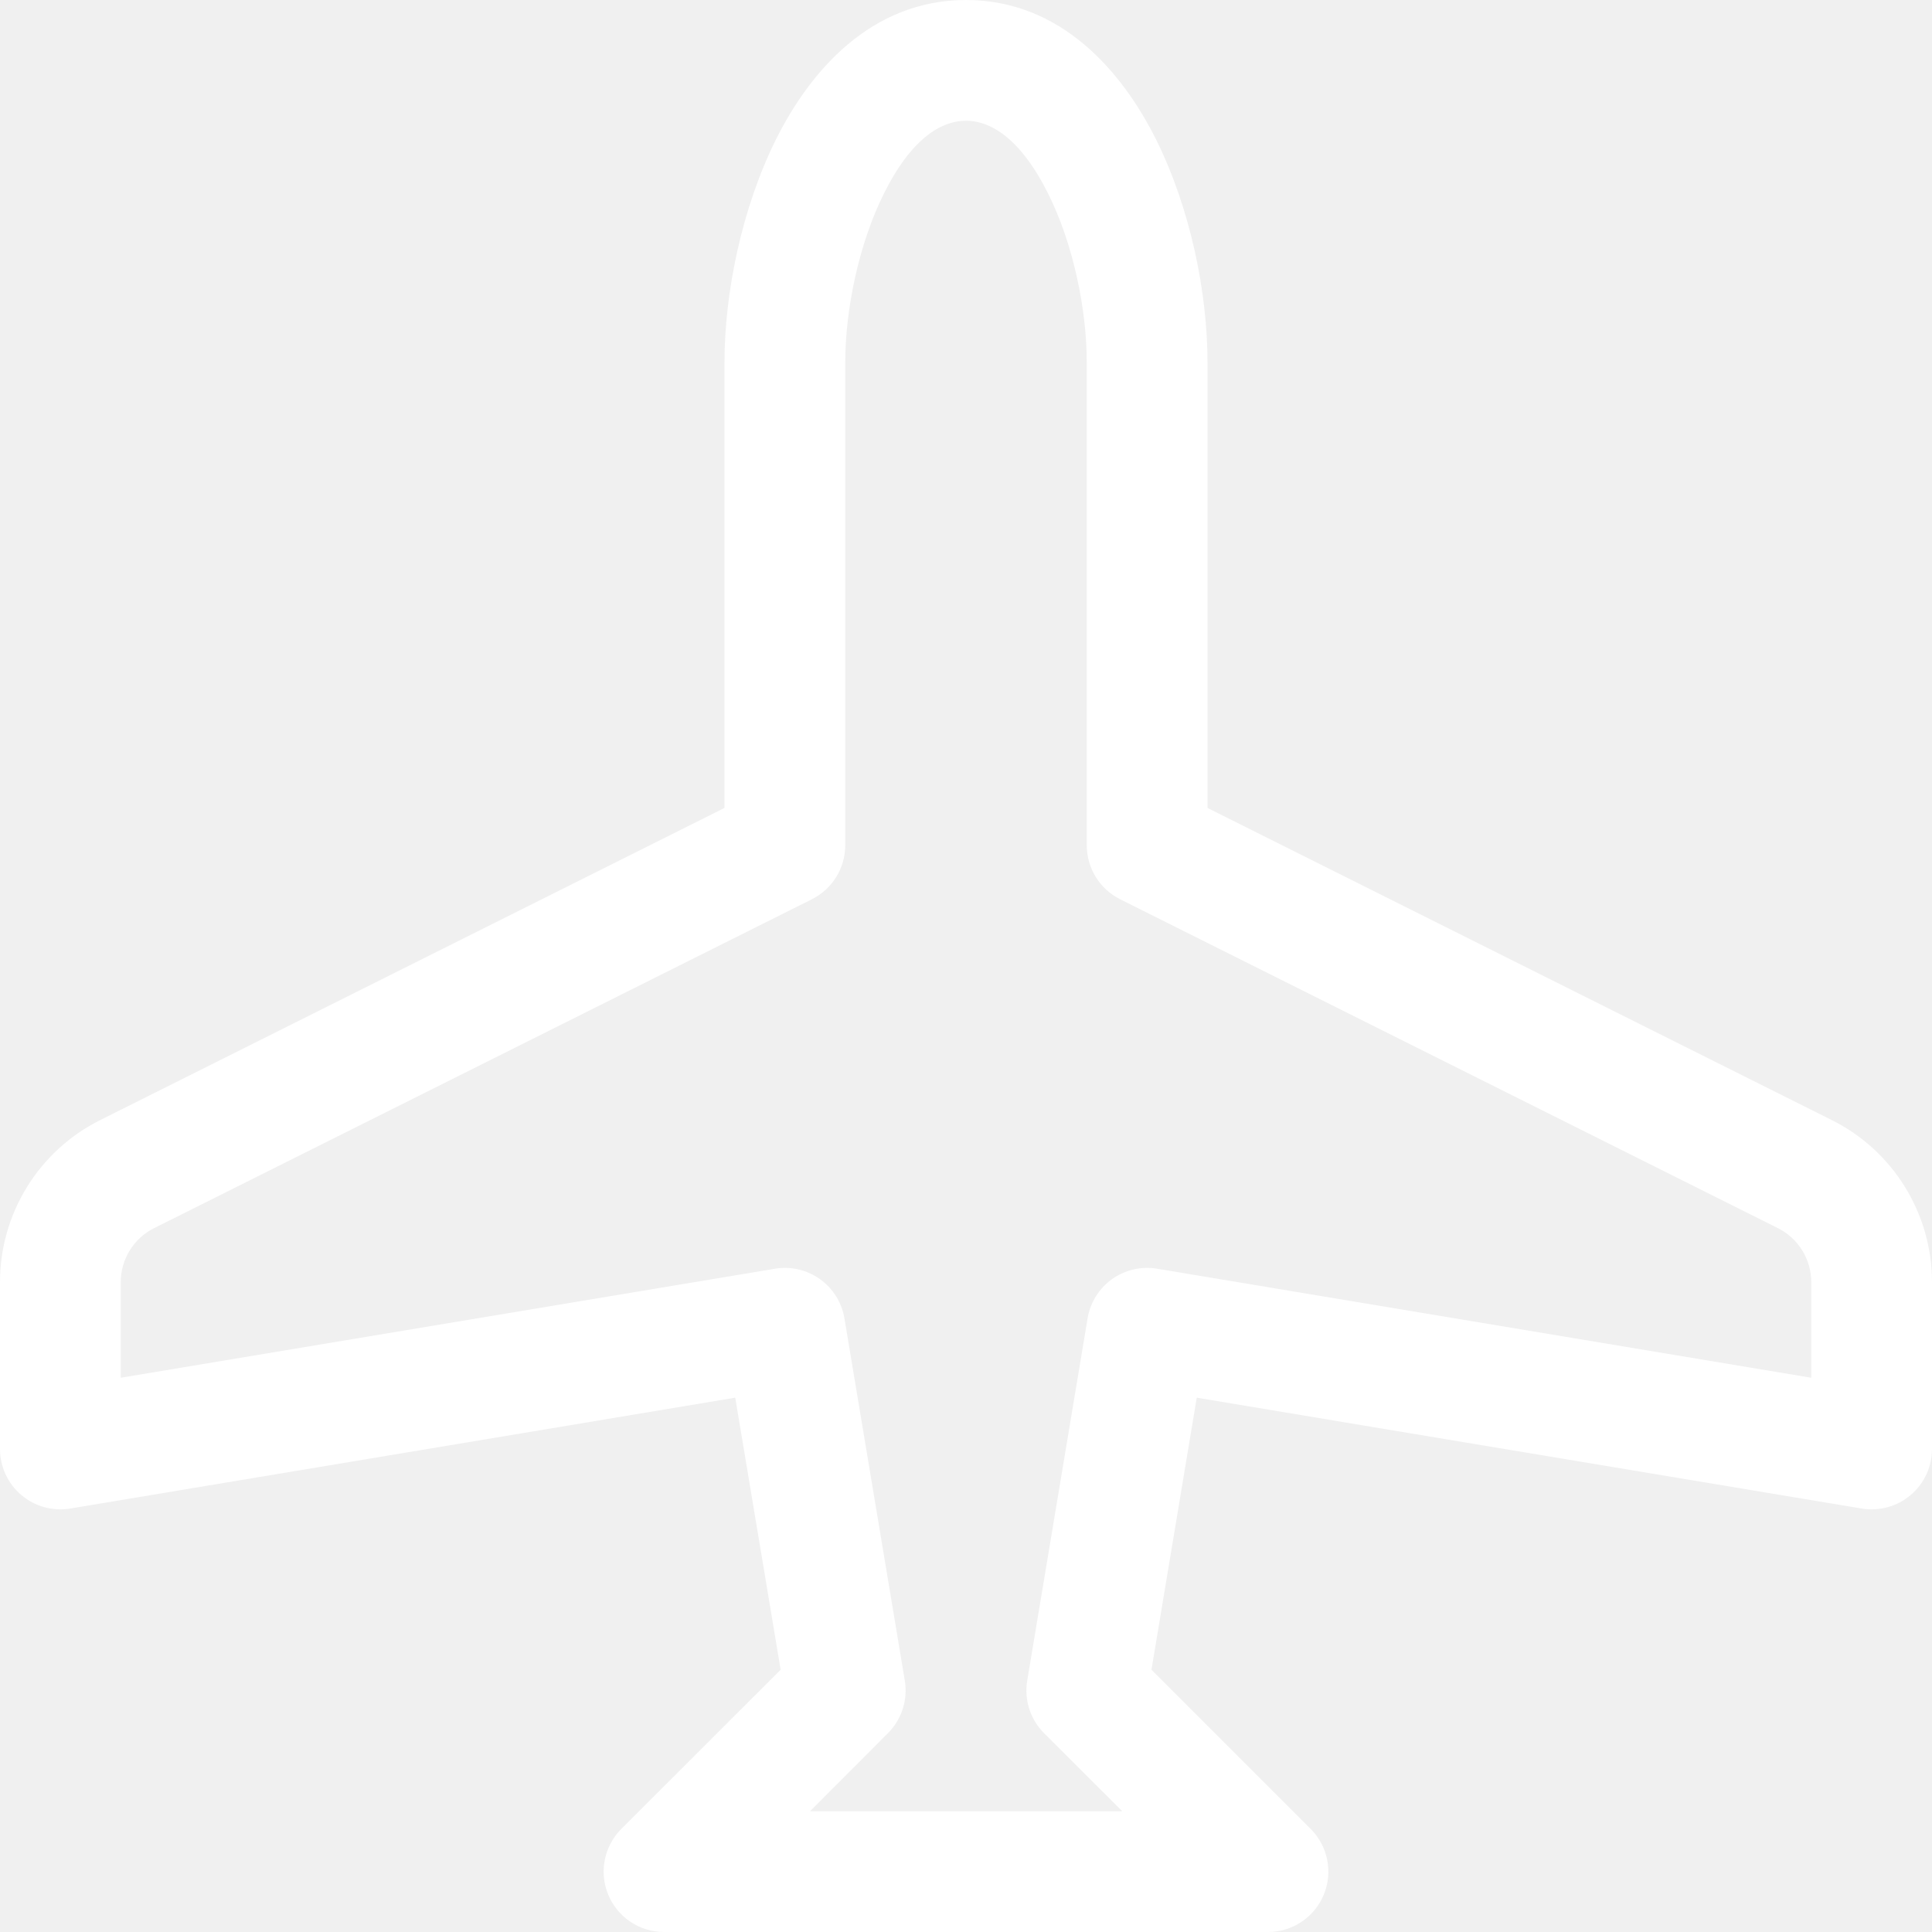
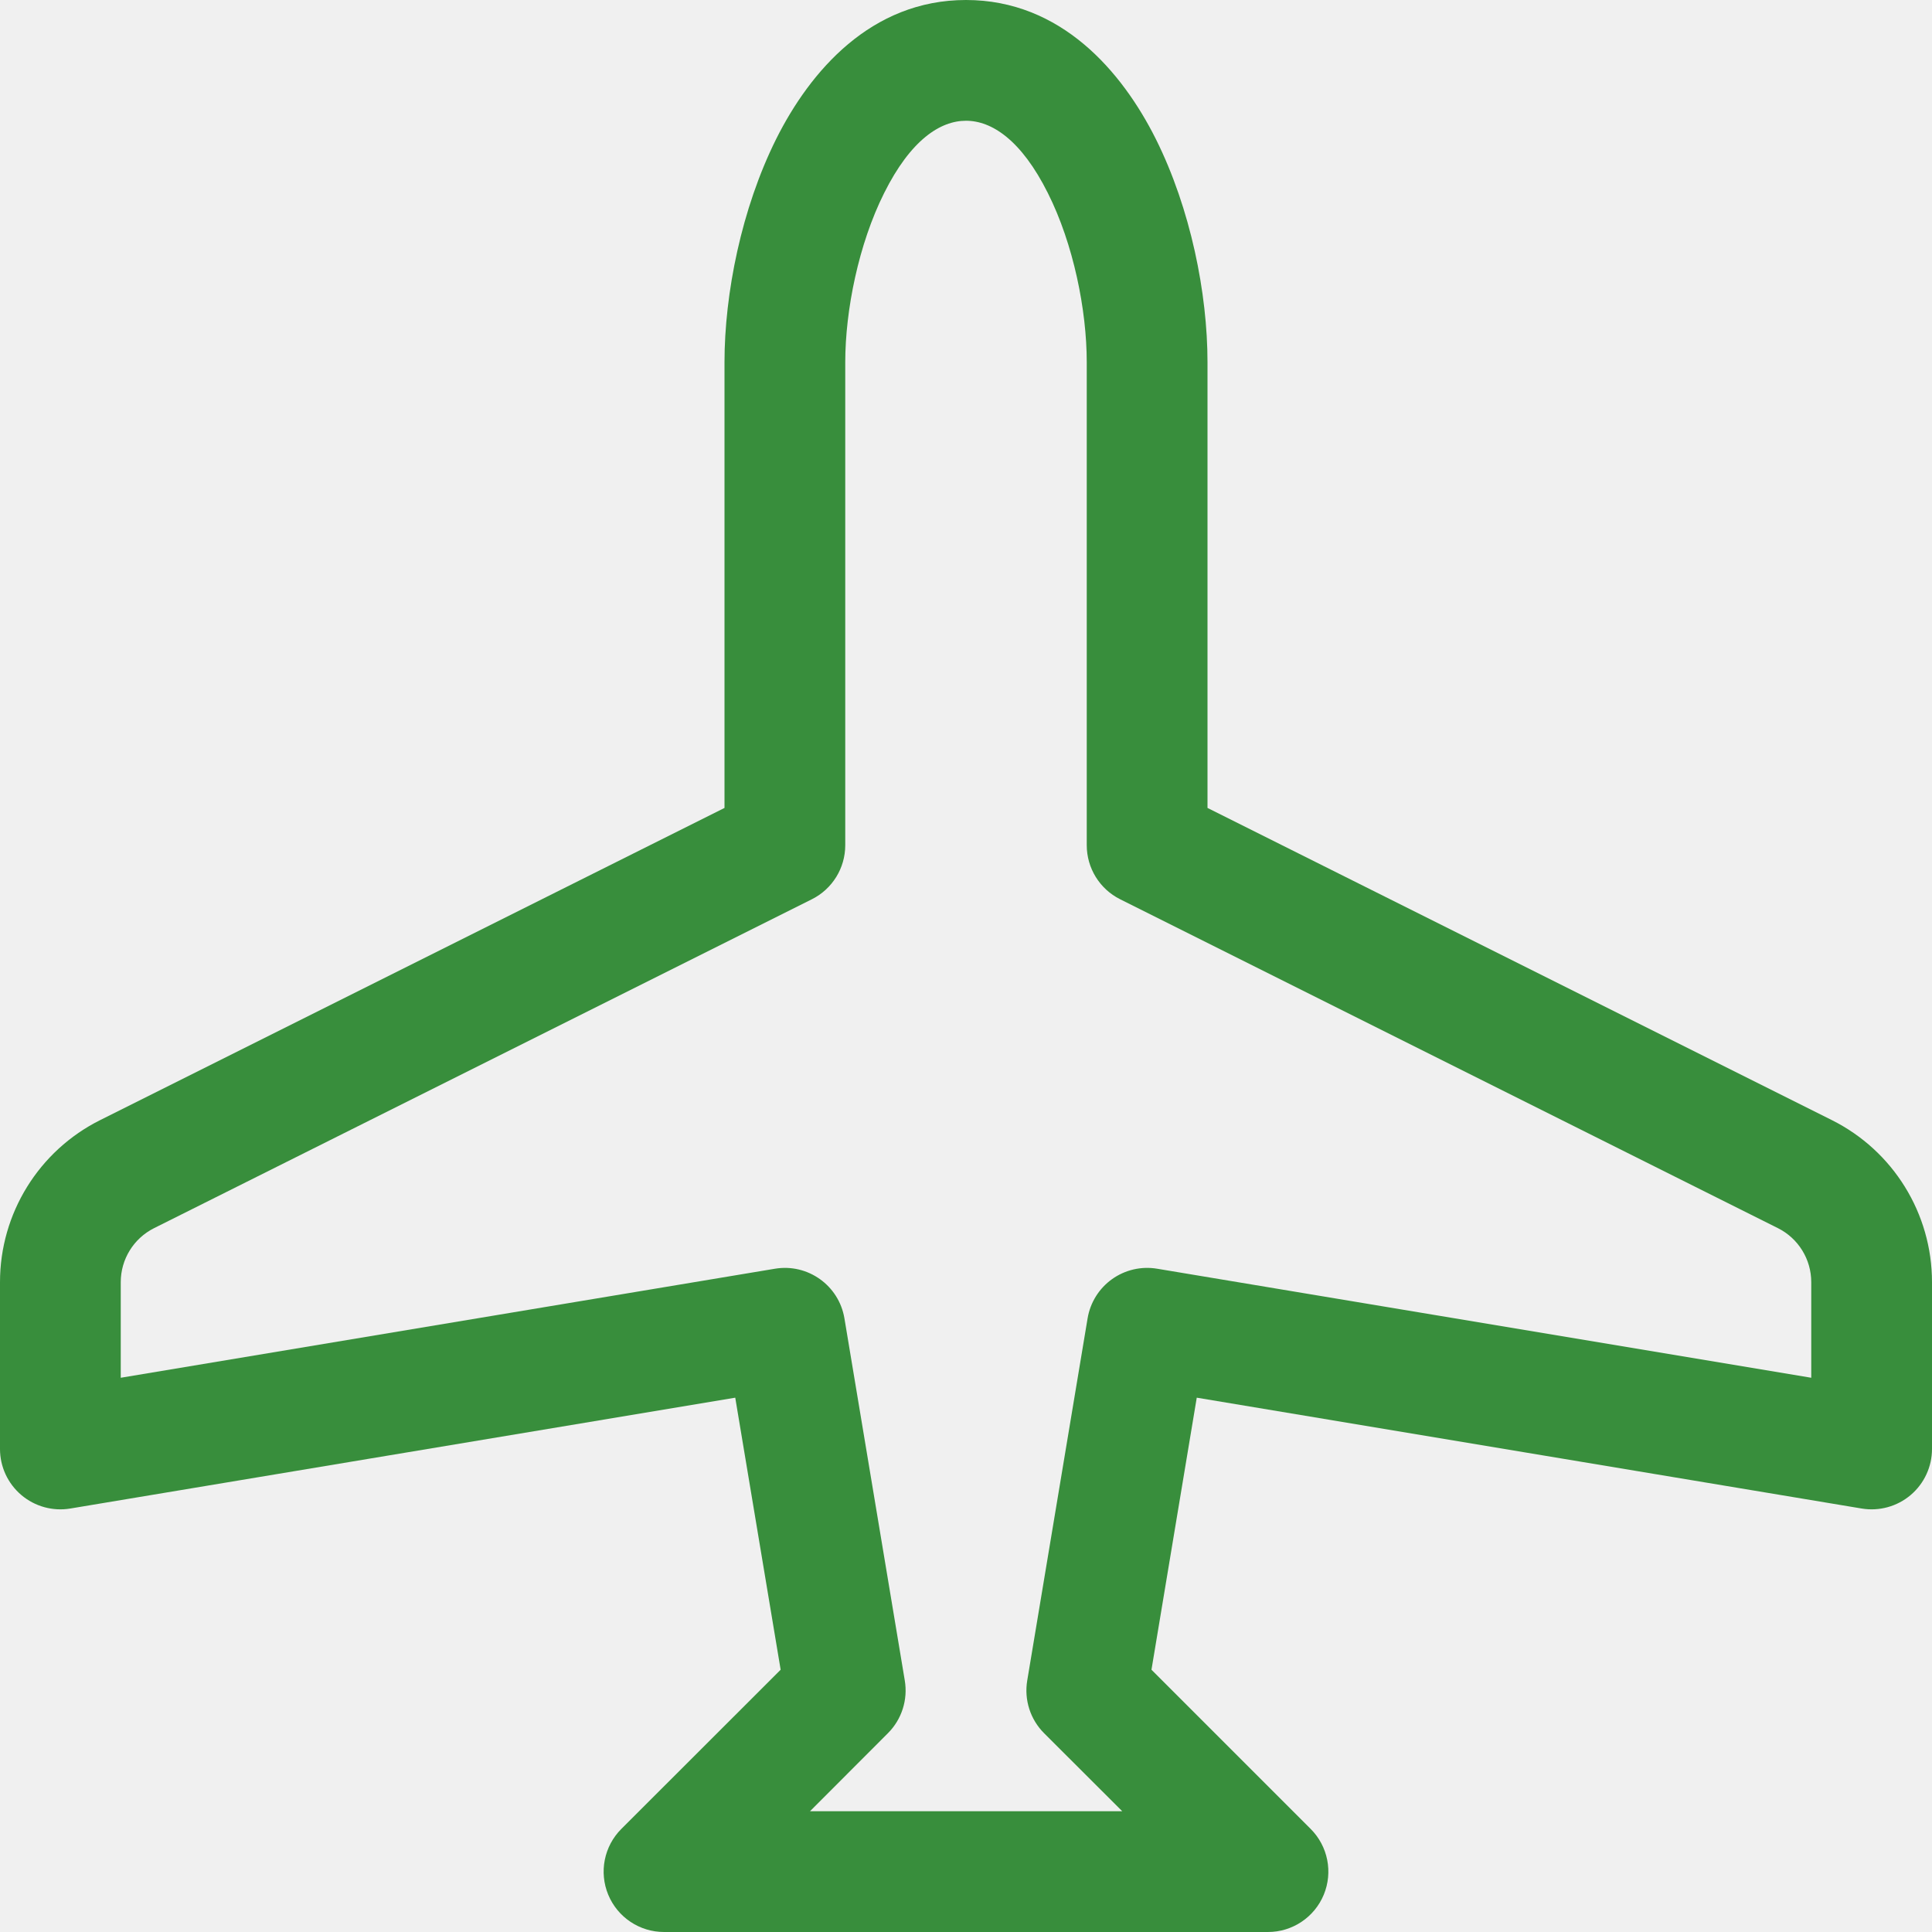
- <svg xmlns="http://www.w3.org/2000/svg" width="16" height="16" fill="#FFFFFF" class="bi bi-airplane" viewBox="0 0 16 16">
+ <svg xmlns="http://www.w3.org/2000/svg" width="16" height="16" fill="#388E3C" class="bi bi-airplane" viewBox="0 0 16 16">
  <path d="M6.428 1.151C6.708.591 7.213 0 8 0s1.292.592 1.572 1.151C9.861 1.73 10 2.431 10 3v3.691l5.17 2.585a1.5 1.5 0 0 1 .83 1.342V12a.5.5 0 0 1-.582.493l-5.507-.918-.375 2.253 1.318 1.318A.5.5 0 0 1 10.5 16h-5a.5.5 0 0 1-.354-.854l1.319-1.318-.376-2.253-5.507.918A.5.5 0 0 1 0 12v-1.382a1.5 1.5 0 0 1 .83-1.342L6 6.691V3c0-.568.14-1.271.428-1.849m.894.448C7.111 2.02 7 2.569 7 3v4a.5.5 0 0 1-.276.447l-5.448 2.724a.5.5 0 0 0-.276.447v.792l5.418-.903a.5.5 0 0 1 .575.41l.5 3a.5.5 0 0 1-.14.437L6.708 15h2.586l-.647-.646a.5.5 0 0 1-.14-.436l.5-3a.5.5 0 0 1 .576-.411L15 11.41v-.792a.5.5 0 0 0-.276-.447L9.276 7.447A.5.5 0 0 1 9 7V3c0-.432-.11-.979-.322-1.401C8.458 1.159 8.213 1 8 1s-.458.158-.678.599" />
</svg>
